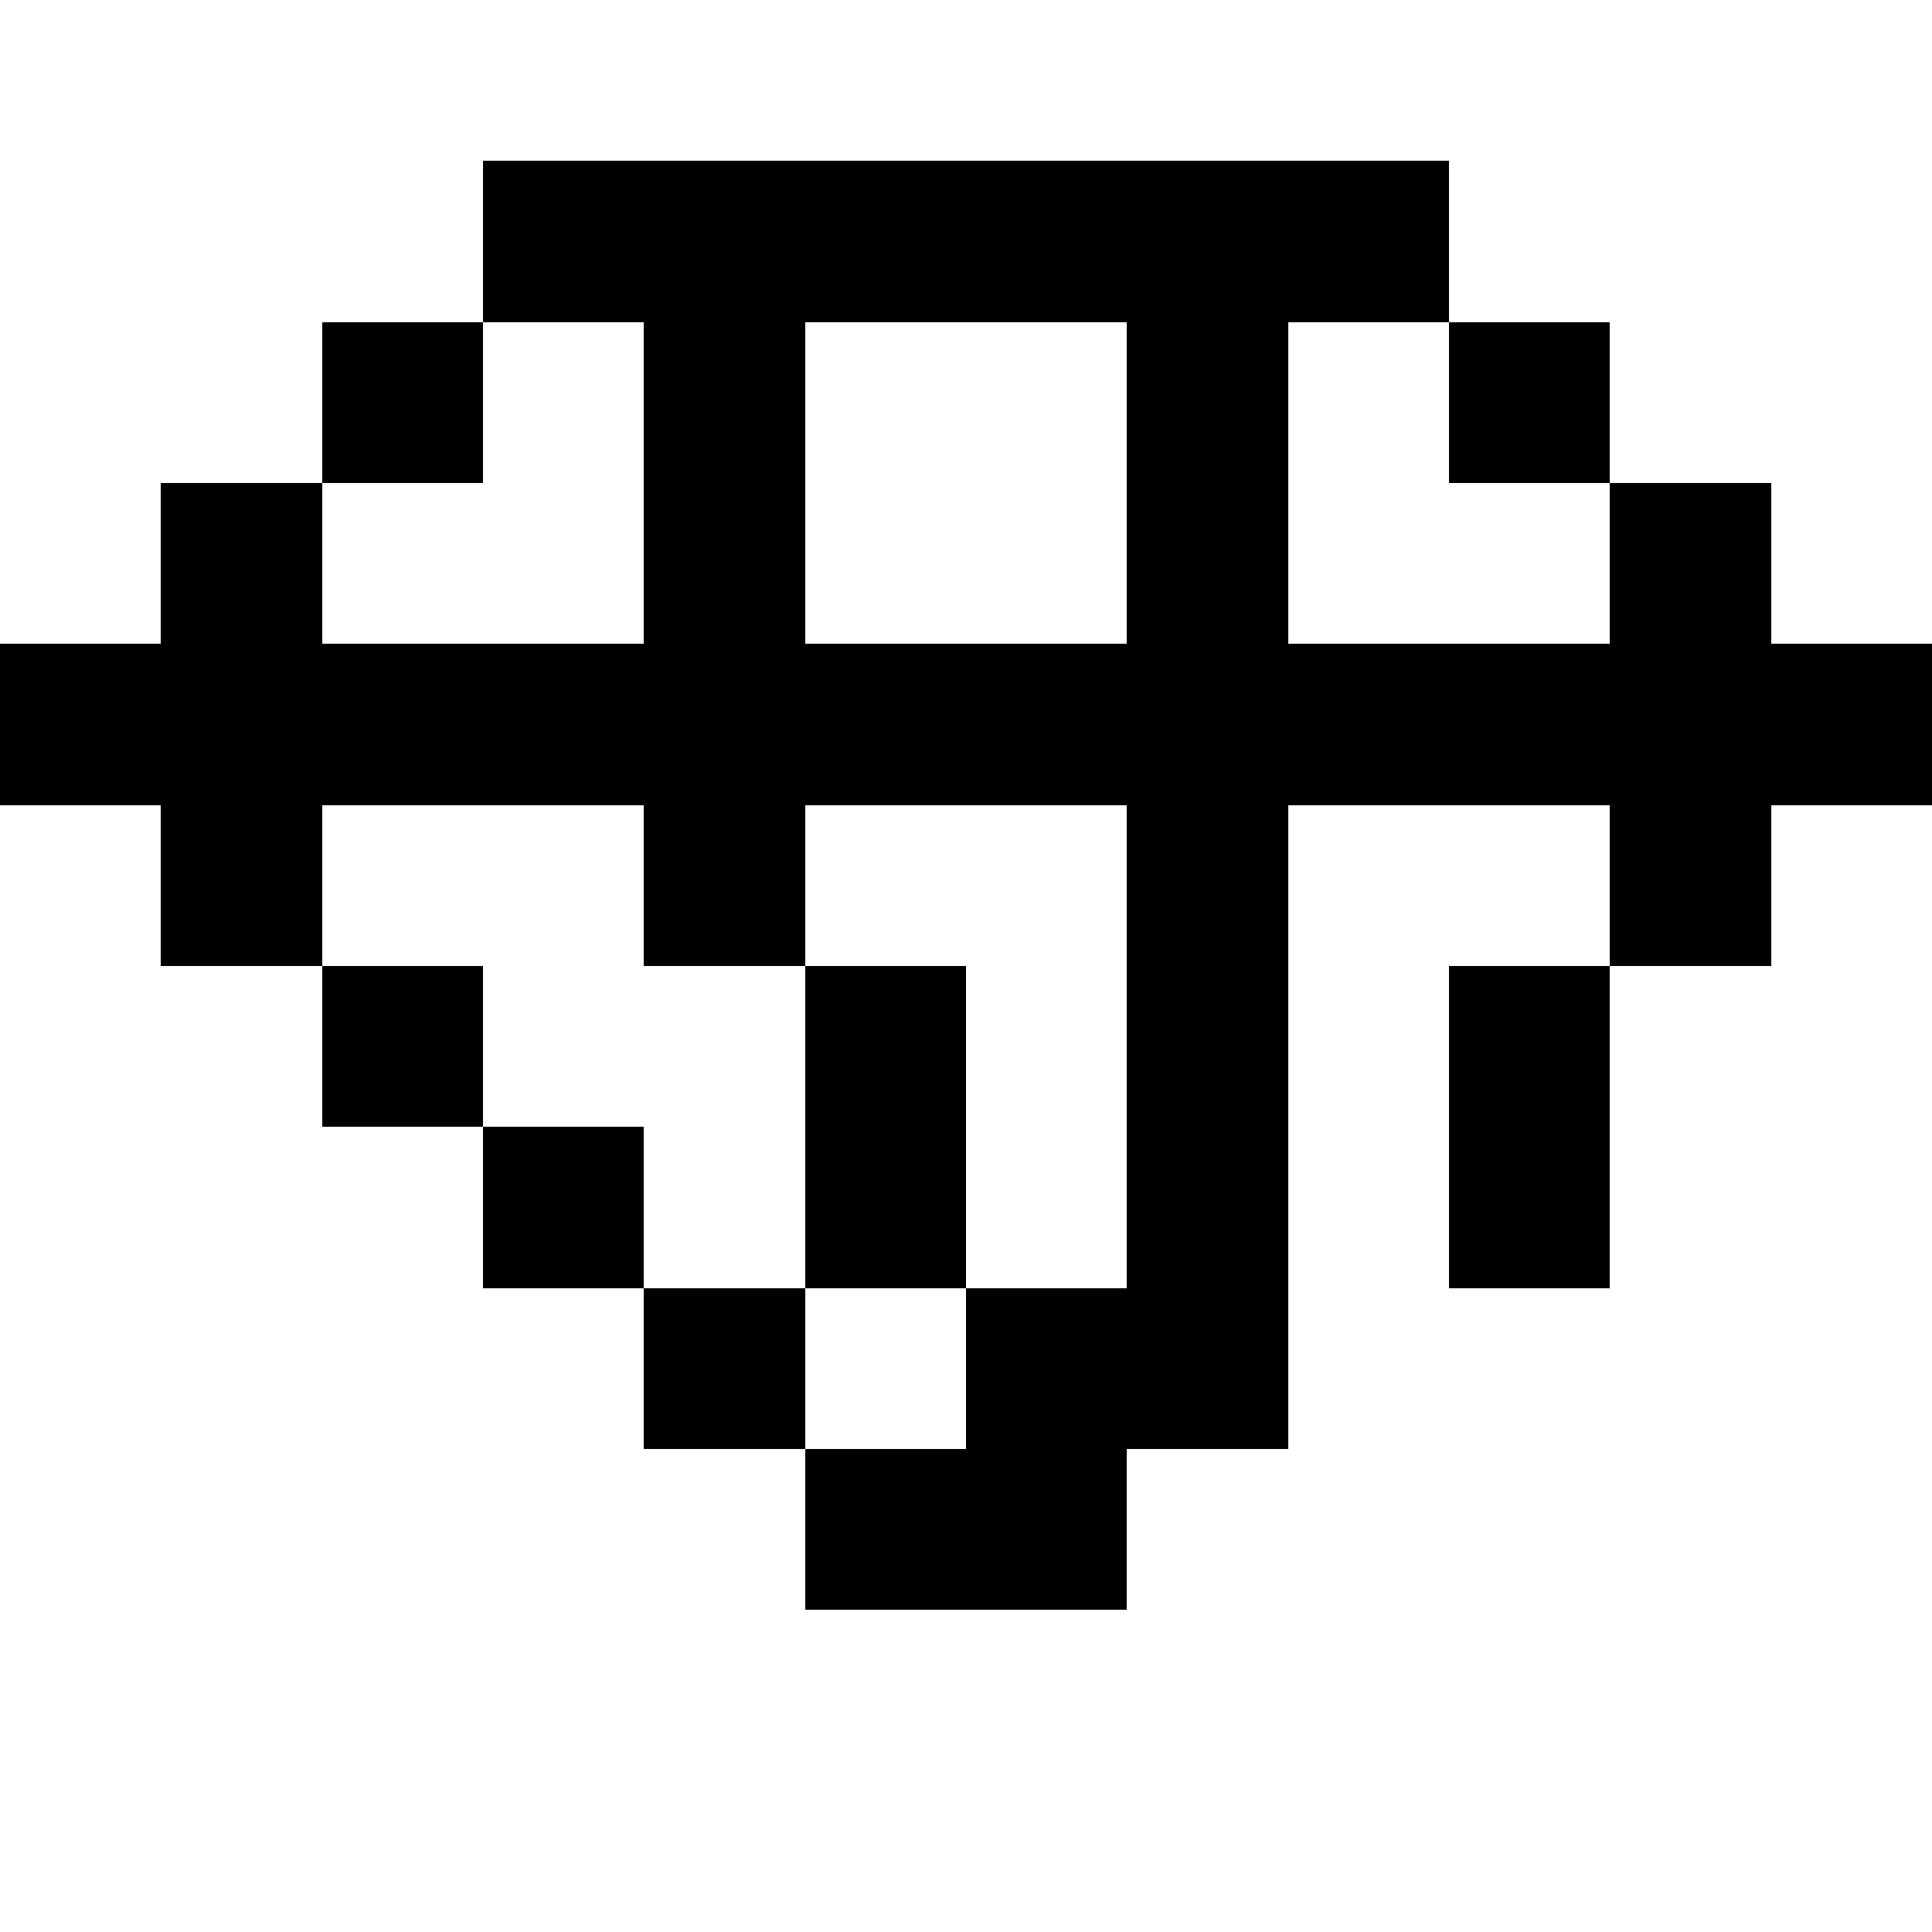
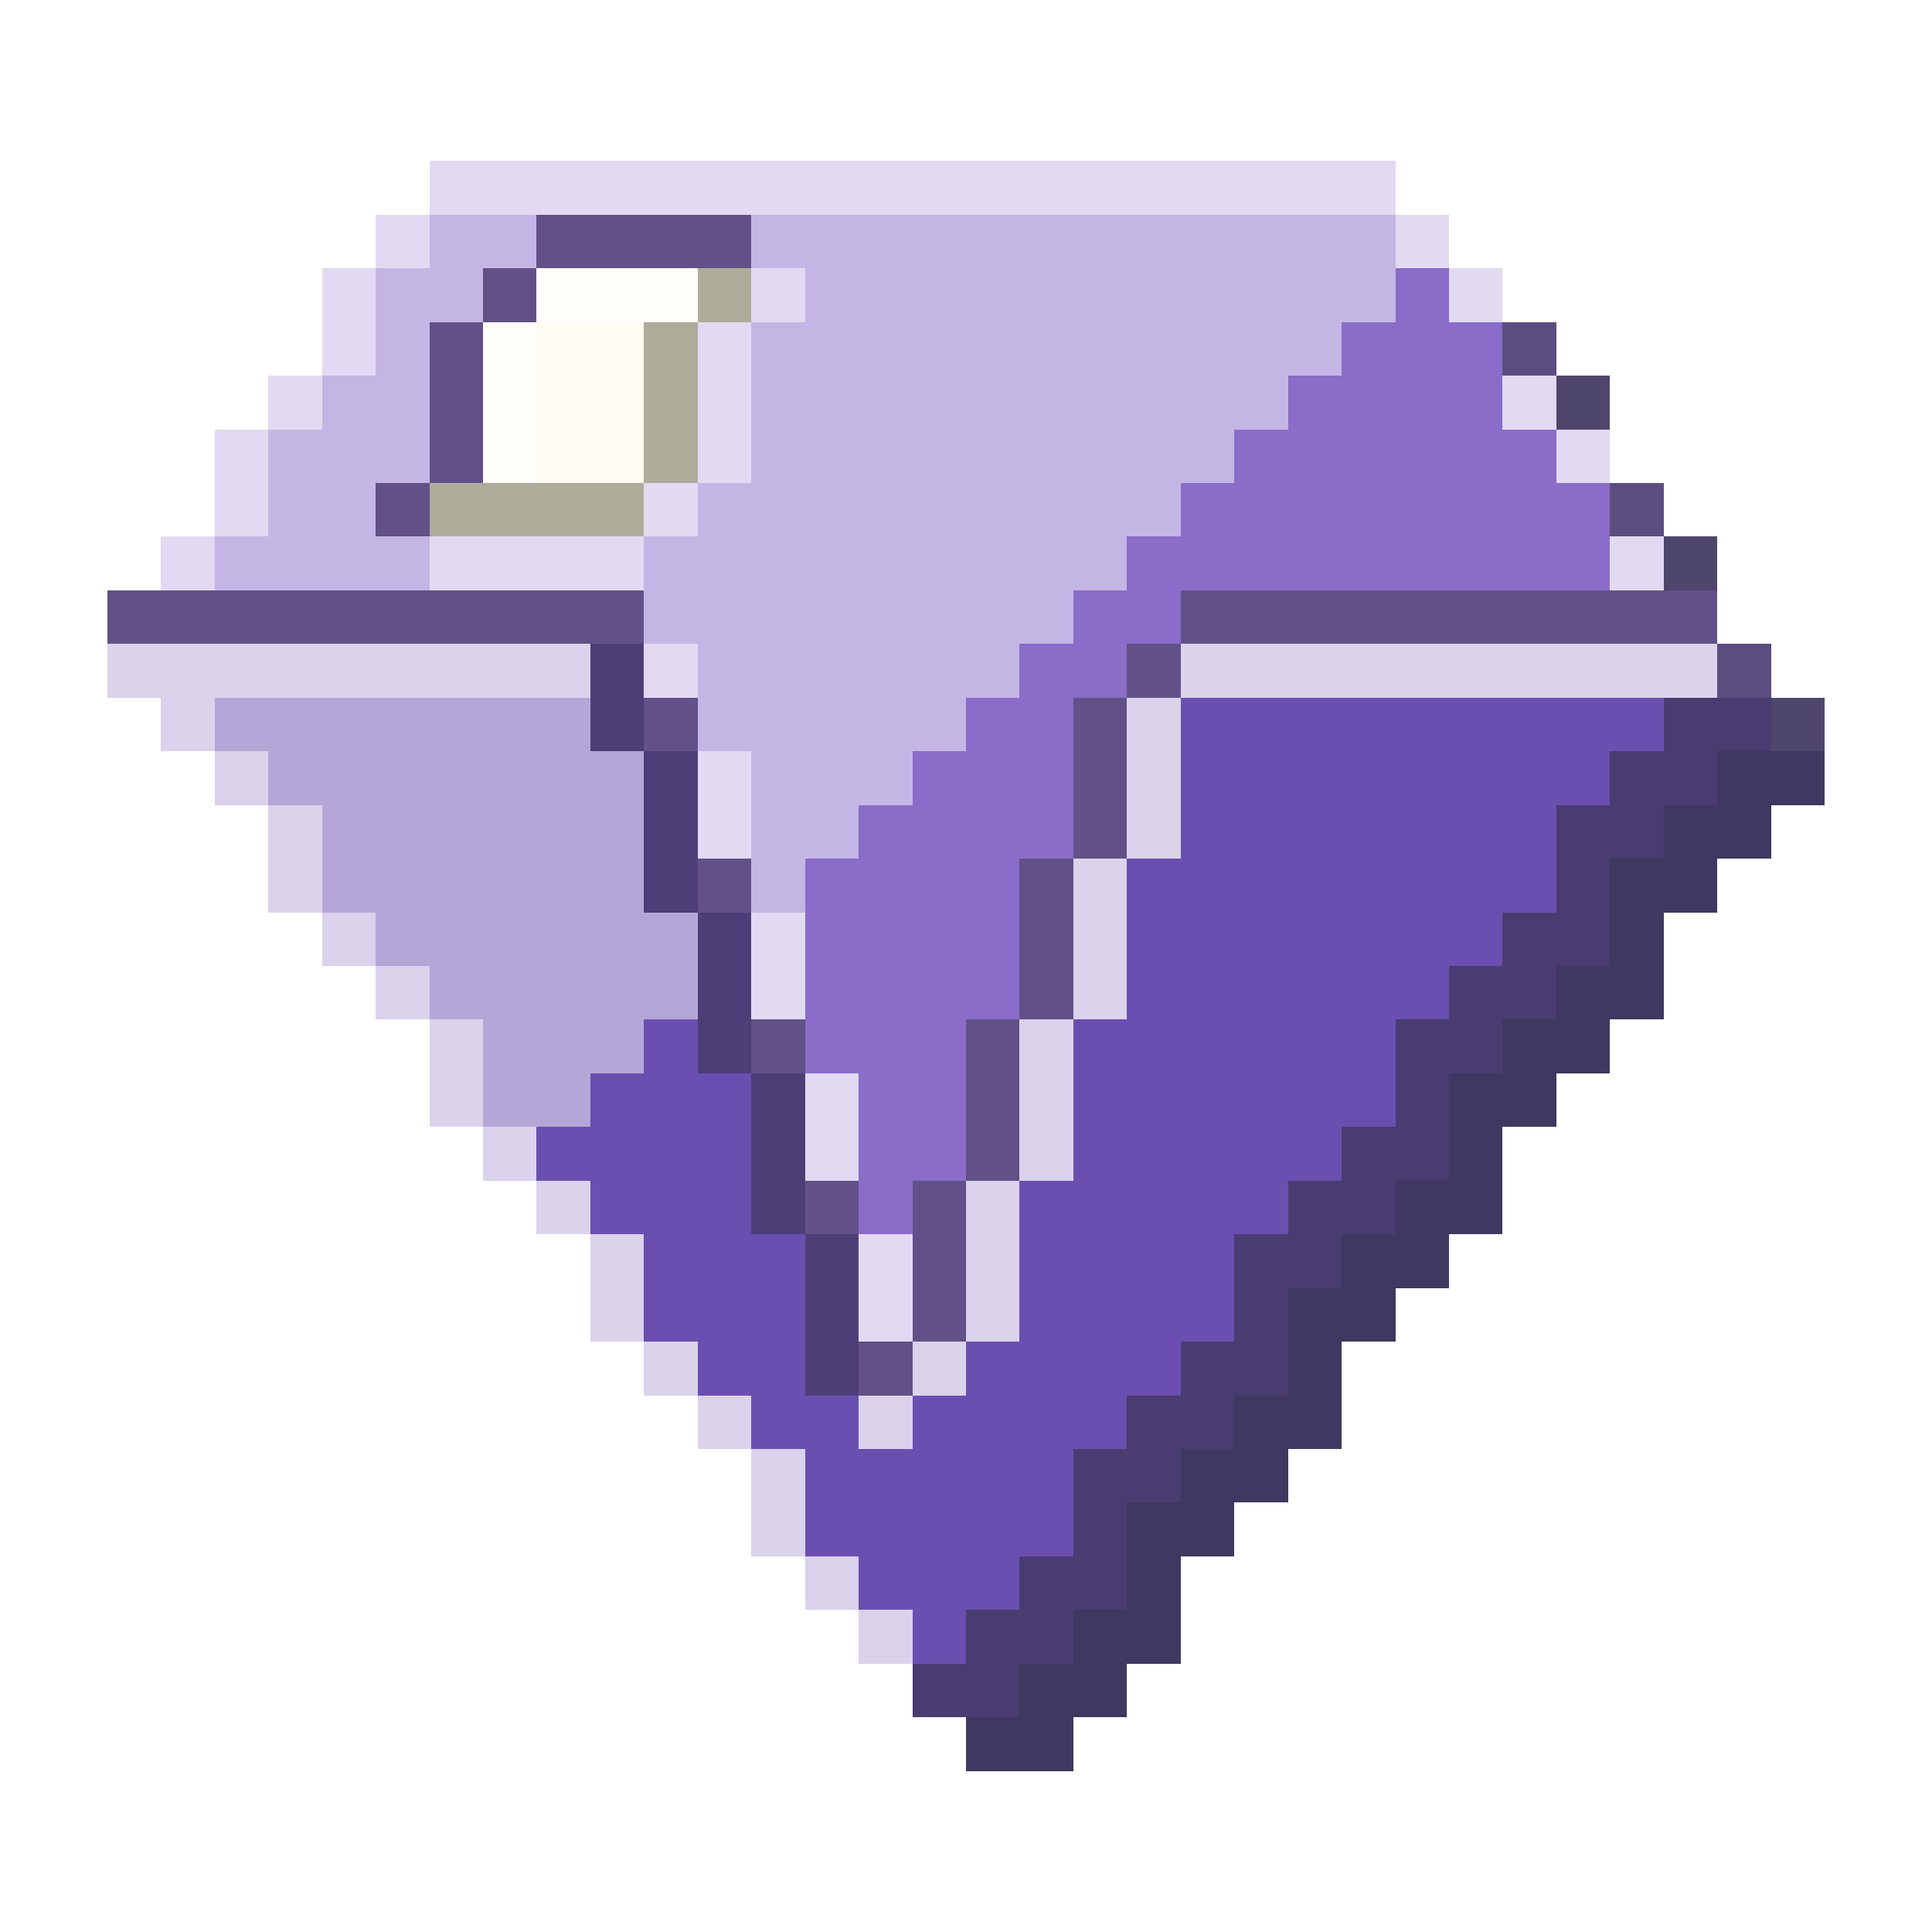
- <svg xmlns="http://www.w3.org/2000/svg" viewBox="0 0 12 12" shape-rendering="crispEdges">
-   <path d="M3 1h6v1h-6zM2 2h1v1h-1zM4 2h1v1h-1zM7 2h1v1h-1zM9 2h1v1h-1zM1 3h1v1h-1zM4 3h1v1h-1zM7 3h1v1h-1zM10 3h1v1h-1zM0 4h12v1h-12zM1 5h1v1h-1zM4 5h1v1h-1zM7 5h1v1h-1zM10 5h1v1h-1zM2 6h1v1h-1zM5 6h1v1h-1zM7 6h1v1h-1zM9 6h1v1h-1zM3 7h1v1h-1zM5 7h1v1h-1zM7 7h1v1h-1zM9 7h1v1h-1zM4 8h1v1h-1zM6 8h2v1h-2zM5 9h2v1h-2z" fill="#000" />
+ <svg xmlns="http://www.w3.org/2000/svg" viewBox="0 0 36 36" shape-rendering="crispEdges">
+   <path d="M32 14h2v1h-2zM31 15h2v1h-2zM30 16h2v1h-2zM30 17h1v1h-1zM29 18h2v1h-2zM28 19h2v1h-2zM27 20h2v1h-2zM27 21h1v1h-1zM26 22h2v1h-2zM25 23h2v1h-2zM24 24h2v1h-2zM24 25h1v1h-1zM23 26h2v1h-2zM22 27h2v1h-2zM21 28h2v1h-2zM21 29h1v1h-1zM20 30h2v1h-2zM19 31h2v1h-2zM18 32h2v1h-2z" fill="#3F3860" />
+   <path d="M31 13h2v1h-2zM30 14h2v1h-2zM29 15h2v1h-2zM29 16h1v1h-1zM28 17h2v1h-2zM27 18h2v1h-2zM26 19h2v1h-2zM26 20h1v1h-1zM25 21h2v1h-2zM24 22h2v1h-2zM23 23h2v1h-2zM23 24h1v1h-1zM22 25h2v1h-2zM21 26h2v1h-2zM20 27h2v1h-2zM20 28h1v1h-1zM19 29h2v1h-2zM18 30h2v1h-2zM17 31h2v1h-2z" fill="#483C70" />
+   <path d="M11 12h1v1h-1zM11 13h1v1h-1zM12 14h1v1h-1zM12 15h1v1h-1zM12 16h1v1h-1zM13 17h1v1h-1zM13 18h1v1h-1zM13 19h1v1h-1zM14 20h1v1h-1zM14 21h1v1h-1zM14 22h1v1h-1zM15 23h1v1h-1zM15 24h1v1h-1zM15 25h1v1h-1z" fill="#4C3F78" />
+   <path d="M29 7h1v1h-1zM31 10h1v1h-1zM33 13h1v1h-1z" fill="#4F466C" />
+   <path d="M28 6h1v1h-1zM30 9h1v1h-1zM32 12h1v1h-1z" fill="#5B4E7F" />
+   <path d="M10 4h4v1h-4zM9 5h1v1h-1zM8 6h1v1h-1zM8 7h1v1h-1zM8 8h1v1h-1zM7 9h1v1h-1zM2 11h10v1h-10zM22 11h10v1h-10zM21 12h1v1h-1zM12 13h1v1h-1zM20 13h1v1h-1zM20 14h1v1h-1zM20 15h1v1h-1zM13 16h1v1h-1zM19 16h1v1h-1zM19 17h1v1h-1zM19 18h1v1h-1zM14 19h1v1h-1zM18 19h1v1h-1zM18 20h1v1h-1zM18 21h1v1h-1zM15 22h1v1h-1zM17 22h1v1h-1zM17 23h1v1h-1zM17 24h1v1h-1zM16 25h1v1h-1z" fill="#615188" />
+   <path d="M22 13h9v1h-9zM22 14h8v1h-8zM22 15h7v1h-7zM21 16h8v1h-8zM21 17h7v1h-7zM21 18h6v1h-6zM12 19h1v1h-1zM20 19h6v1h-6zM11 20h3v1h-3zM20 20h6v1h-6zM10 21h4v1h-4zM20 21h5v1h-5zM11 22h3v1h-3zM19 22h5v1h-5zM12 23h3v1h-3zM19 23h4v1h-4zM12 24h3v1h-3zM19 24h4v1h-4zM13 25h2v1h-2zM18 25h4v1h-4zM14 26h2v1h-2zM17 26h4v1h-4zM15 27h5v1h-5zM15 28h5v1h-5zM16 29h3v1h-3zM17 30h1v1h-1z" fill="#6A4FB0" />
+   <path d="M26 5h1v1h-1zM25 6h3v1h-3zM24 7h4v1h-4zM23 8h6v1h-6zM22 9h8v1h-8zM21 10h9v1h-9zM20 11h2v1h-2zM19 12h2v1h-2zM18 13h2v1h-2zM17 14h3v1h-3zM16 15h4v1h-4zM15 16h4v1h-4zM15 17h4v1h-4zM15 18h4v1h-4zM15 19h3v1h-3zM16 20h2v1h-2zM16 21h2v1h-2zM16 22h1v1h-1z" fill="#8A6CC9" />
+   <path d="M13 5h1v1h-1zM12 6h1v1h-1zM12 7h1v1h-1zM12 8h1v1h-1zM8 9h4v1h-4z" fill="#ADAC9B" />
+   <path d="M4 13h7v1h-7zM5 14h7v1h-7zM6 15h6v1h-6zM6 16h6v1h-6zM7 17h6v1h-6zM8 18h5v1h-5zM9 19h3v1h-3zM9 20h2v1h-2z" fill="#B4A7D8" />
+   <path d="M8 4h2v1h-2zM14 4h12v1h-12zM7 5h2v1h-2zM15 5h11v1h-11zM7 6h1v1h-1zM14 6h11v1h-11zM6 7h2v1h-2zM14 7h10v1h-10zM5 8h3v1h-3zM14 8h9v1h-9zM5 9h2v1h-2zM13 9h9v1h-9zM4 10h4v1h-4zM12 10h9v1h-9zM12 11h8v1h-8zM13 12h6v1h-6zM13 13h5v1h-5zM14 14h3v1h-3zM14 15h2v1h-2zM14 16h1v1h-1z" fill="#C4B6E4" />
+   <path d="M2 12h9v1h-9zM22 12h10v1h-10zM3 13h1v1h-1zM21 13h1v1h-1zM4 14h1v1h-1zM21 14h1v1h-1zM5 15h1v1h-1zM21 15h1v1h-1zM5 16h1v1h-1zM20 16h1v1h-1zM6 17h1v1h-1zM20 17h1v1h-1zM7 18h1v1h-1zM20 18h1v1h-1zM8 19h1v1h-1zM19 19h1v1h-1zM8 20h1v1h-1zM19 20h1v1h-1zM9 21h1v1h-1zM19 21h1v1h-1zM10 22h1v1h-1zM18 22h1v1h-1zM11 23h1v1h-1zM18 23h1v1h-1zM11 24h1v1h-1zM18 24h1v1h-1zM12 25h1v1h-1zM17 25h1v1h-1zM13 26h1v1h-1zM16 26h1v1h-1zM14 27h1v1h-1zM14 28h1v1h-1zM15 29h1v1h-1zM16 30h1v1h-1z" fill="#DAD3EB" />
+   <path d="M8 3h18v1h-18zM7 4h1v1h-1zM26 4h1v1h-1zM6 5h1v1h-1zM14 5h1v1h-1zM27 5h1v1h-1zM6 6h1v1h-1zM13 6h1v1h-1zM5 7h1v1h-1zM13 7h1v1h-1zM28 7h1v1h-1zM4 8h1v1h-1zM13 8h1v1h-1zM29 8h1v1h-1zM4 9h1v1h-1zM12 9h1v1h-1zM3 10h1v1h-1zM8 10h4v1h-4zM30 10h1v1h-1zM12 12h1v1h-1zM13 14h1v1h-1zM13 15h1v1h-1zM14 17h1v1h-1zM14 18h1v1h-1zM15 20h1v1h-1zM15 21h1v1h-1zM16 23h1v1h-1zM16 24h1v1h-1z" fill="#E2DAF2" />
+   <path d="M10 6h2v1h-2zM10 7h2v1h-2zM10 8h2v1h-2z" fill="#FFFCF2" />
+   <path d="M10 5h3v1h-3zM9 6h1v1h-1zM9 7h1v1h-1zM9 8h1v1h-1z" fill="#FFFDF9" />
</svg>
